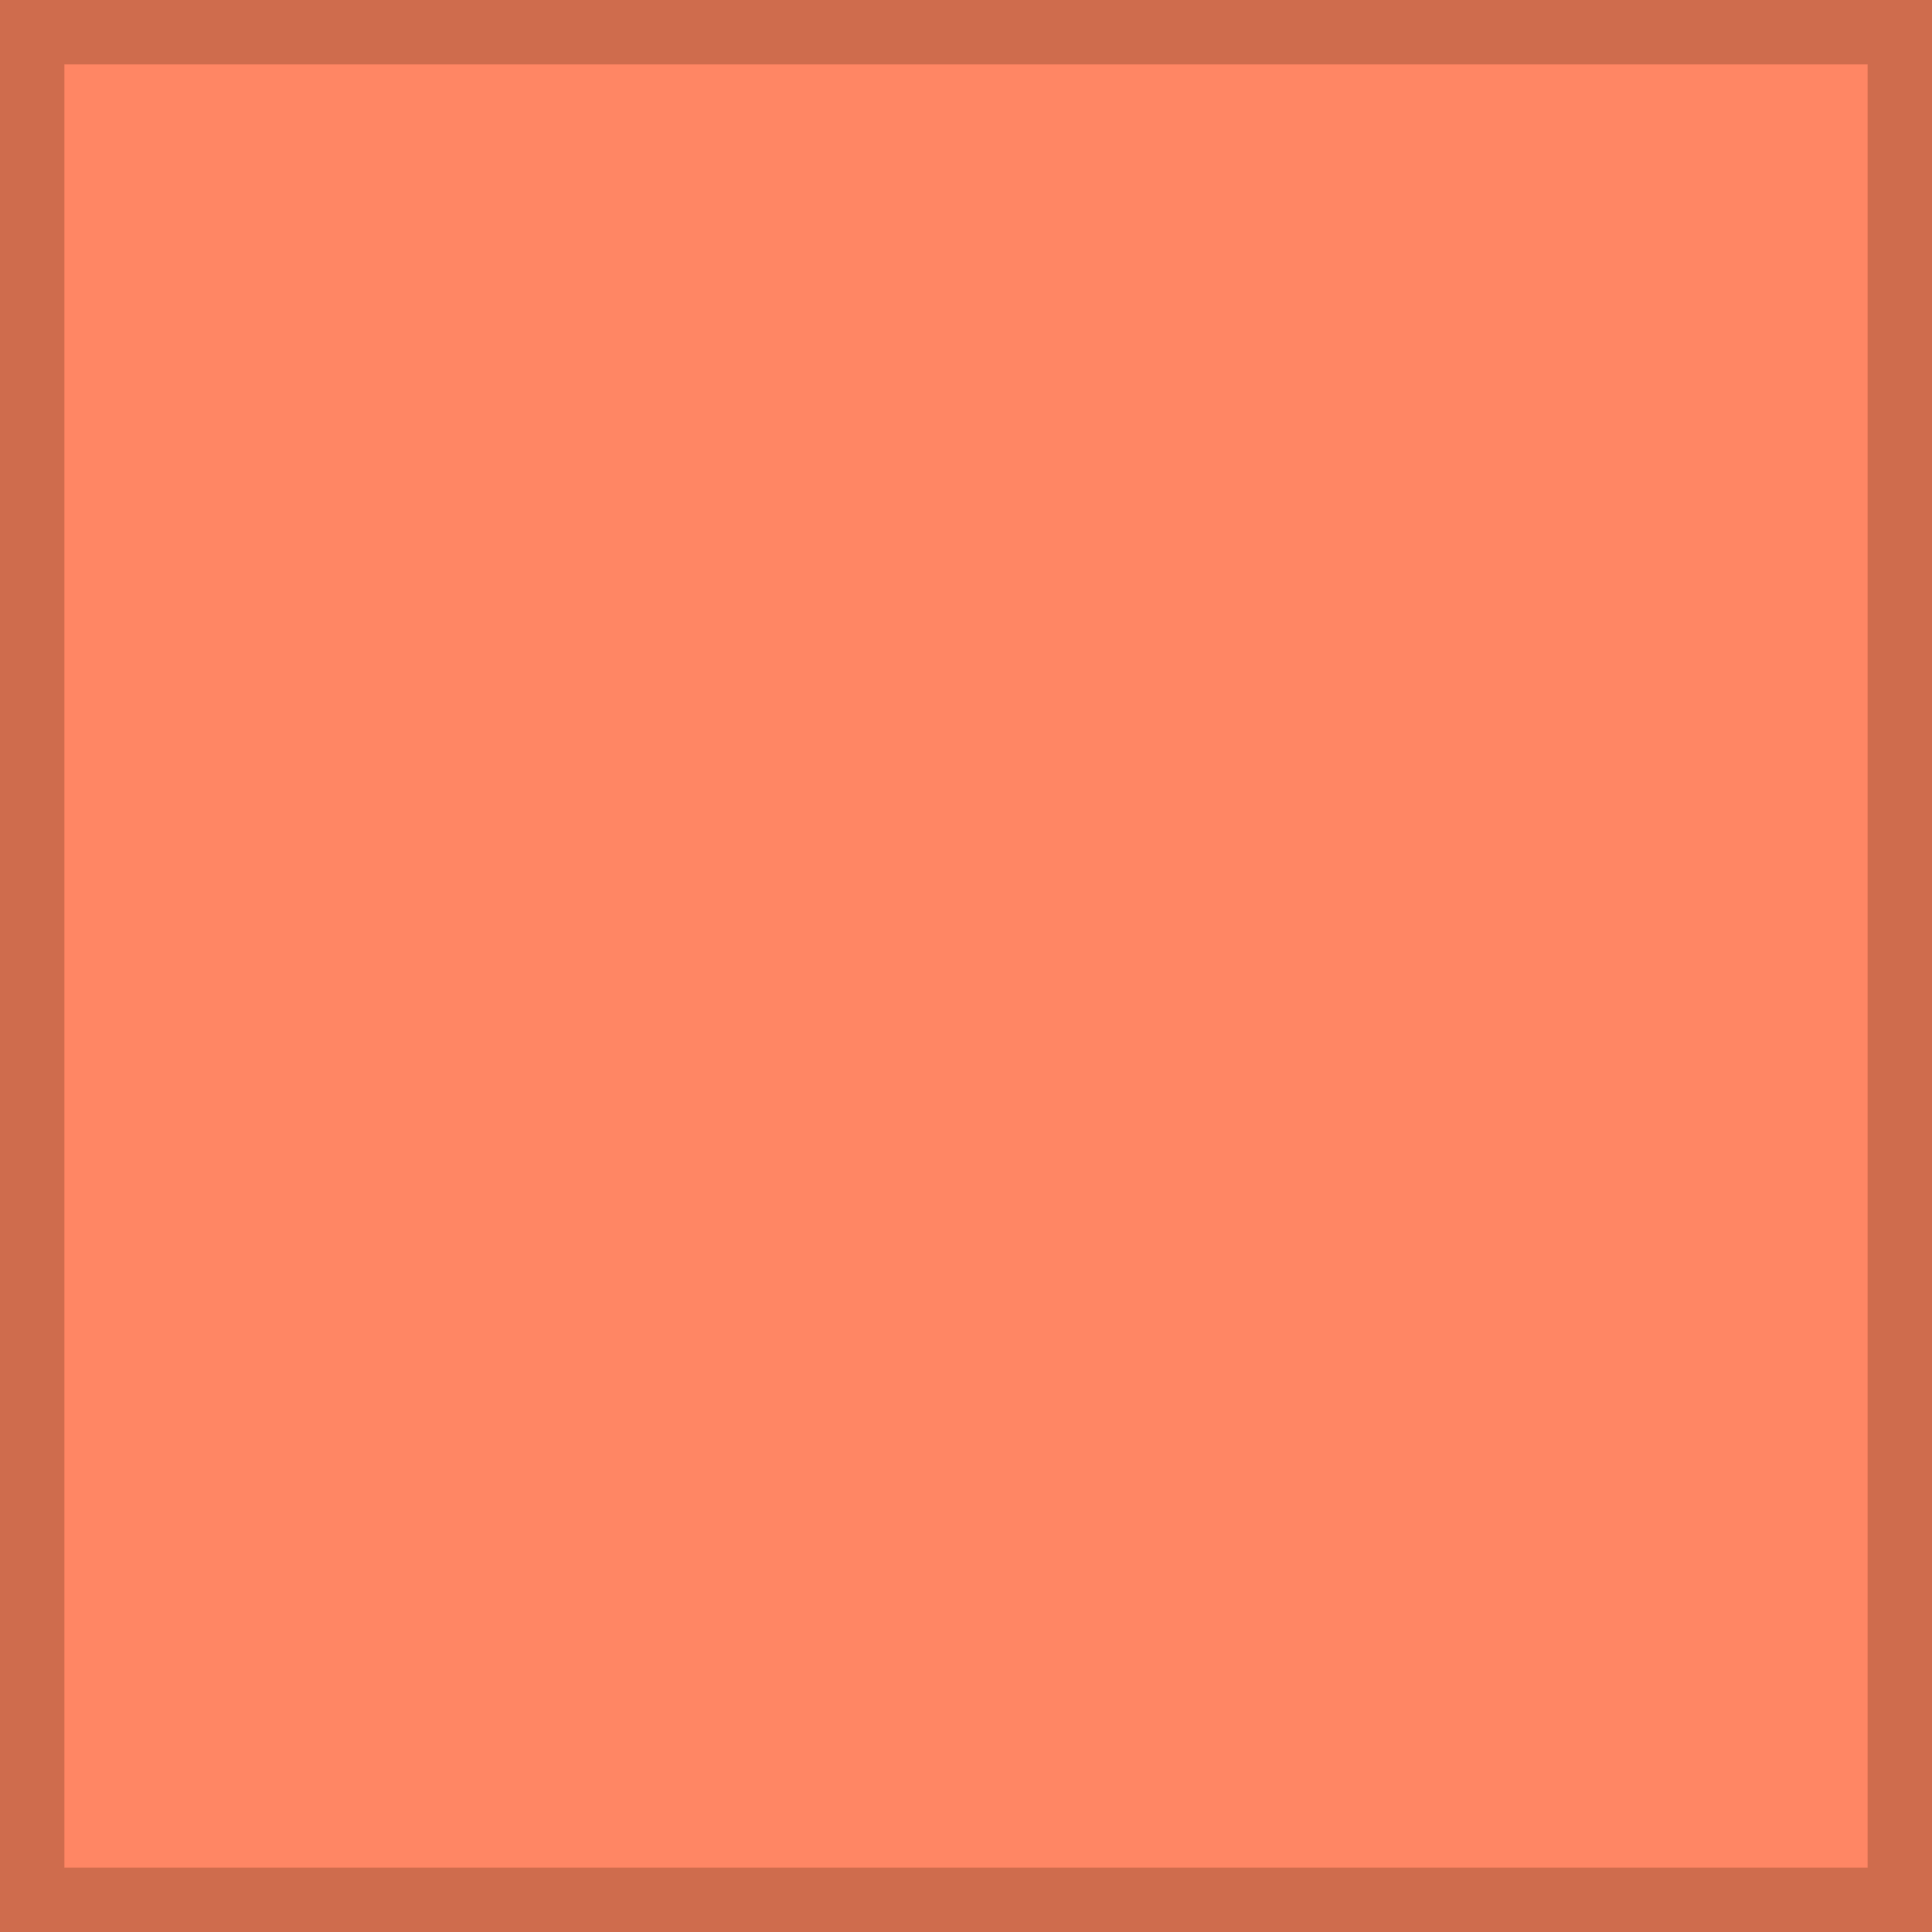
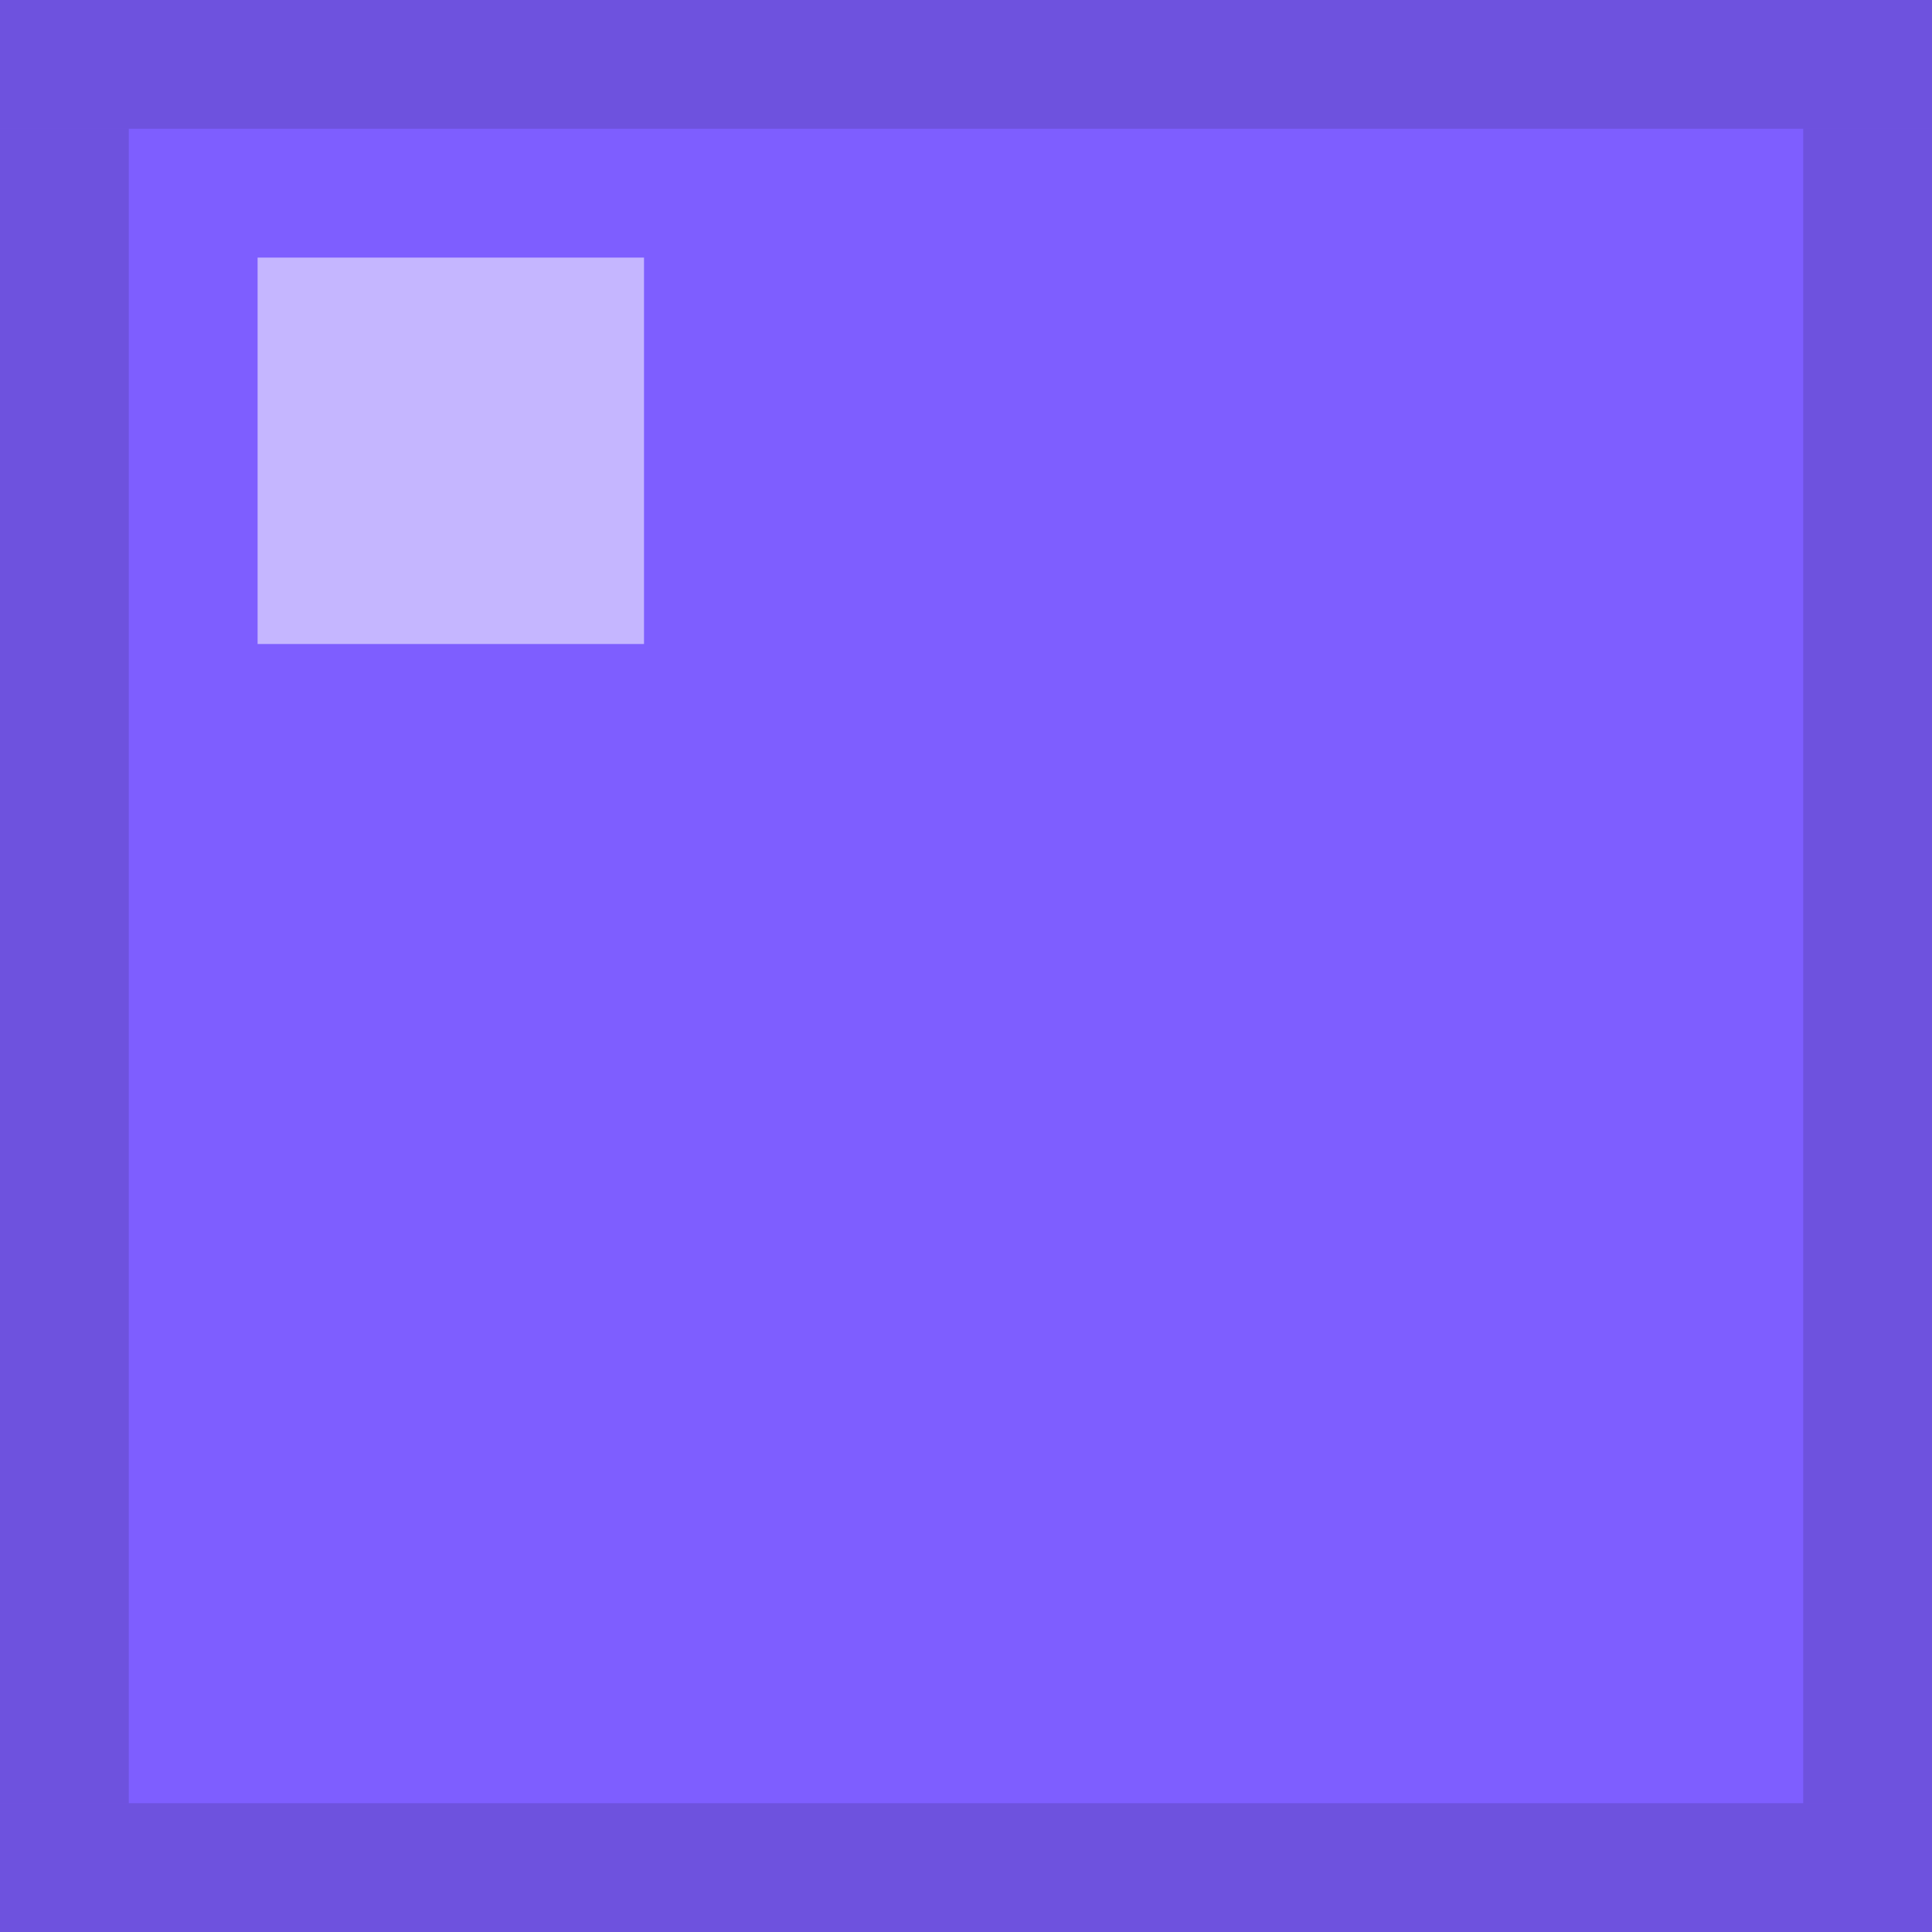
<svg xmlns="http://www.w3.org/2000/svg" width="30px" height="30px" viewBox="0 0 30 30" version="1.1">
  <g id="brick_p2" stroke="none" stroke-width="1" fill="none" fill-rule="evenodd">
-     <rect id="Rectangle-Copy-5" stroke="#CF6C4D" fill="#FF8664" x="0.5" y="0.5" width="29" height="29" />
+     <g id="brick_p2_symbol" fill="#7E5EFF">
+       <rect id="Rectangle-Copy-5" x="0" y="0" width="30" height="30" />
+     </g>
+     <g id="piece_effect">
+       <rect id="Rectangle-Copy-26" fill-opacity="0.13" fill="#000000" x="0" y="2" width="2" height="26" />
+       <rect id="Rectangle-Copy-27" fill-opacity="0.13" fill="#000000" x="28" y="2" width="2" height="26" />
+       <rect id="Rectangle-Copy-13" fill-opacity="0.55" fill="#FFFFFF" x="4" y="4" width="6" height="6" />
+       <rect id="Rectangle-Copy-28" fill-opacity="0.13" fill="#000000" x="0" y="28" width="30" height="2" />
+       <rect id="Rectangle-Copy-29" fill-opacity="0.13" fill="#000000" x="0" y="0" width="30" height="2" />
+     </g>
  </g>
</svg>
